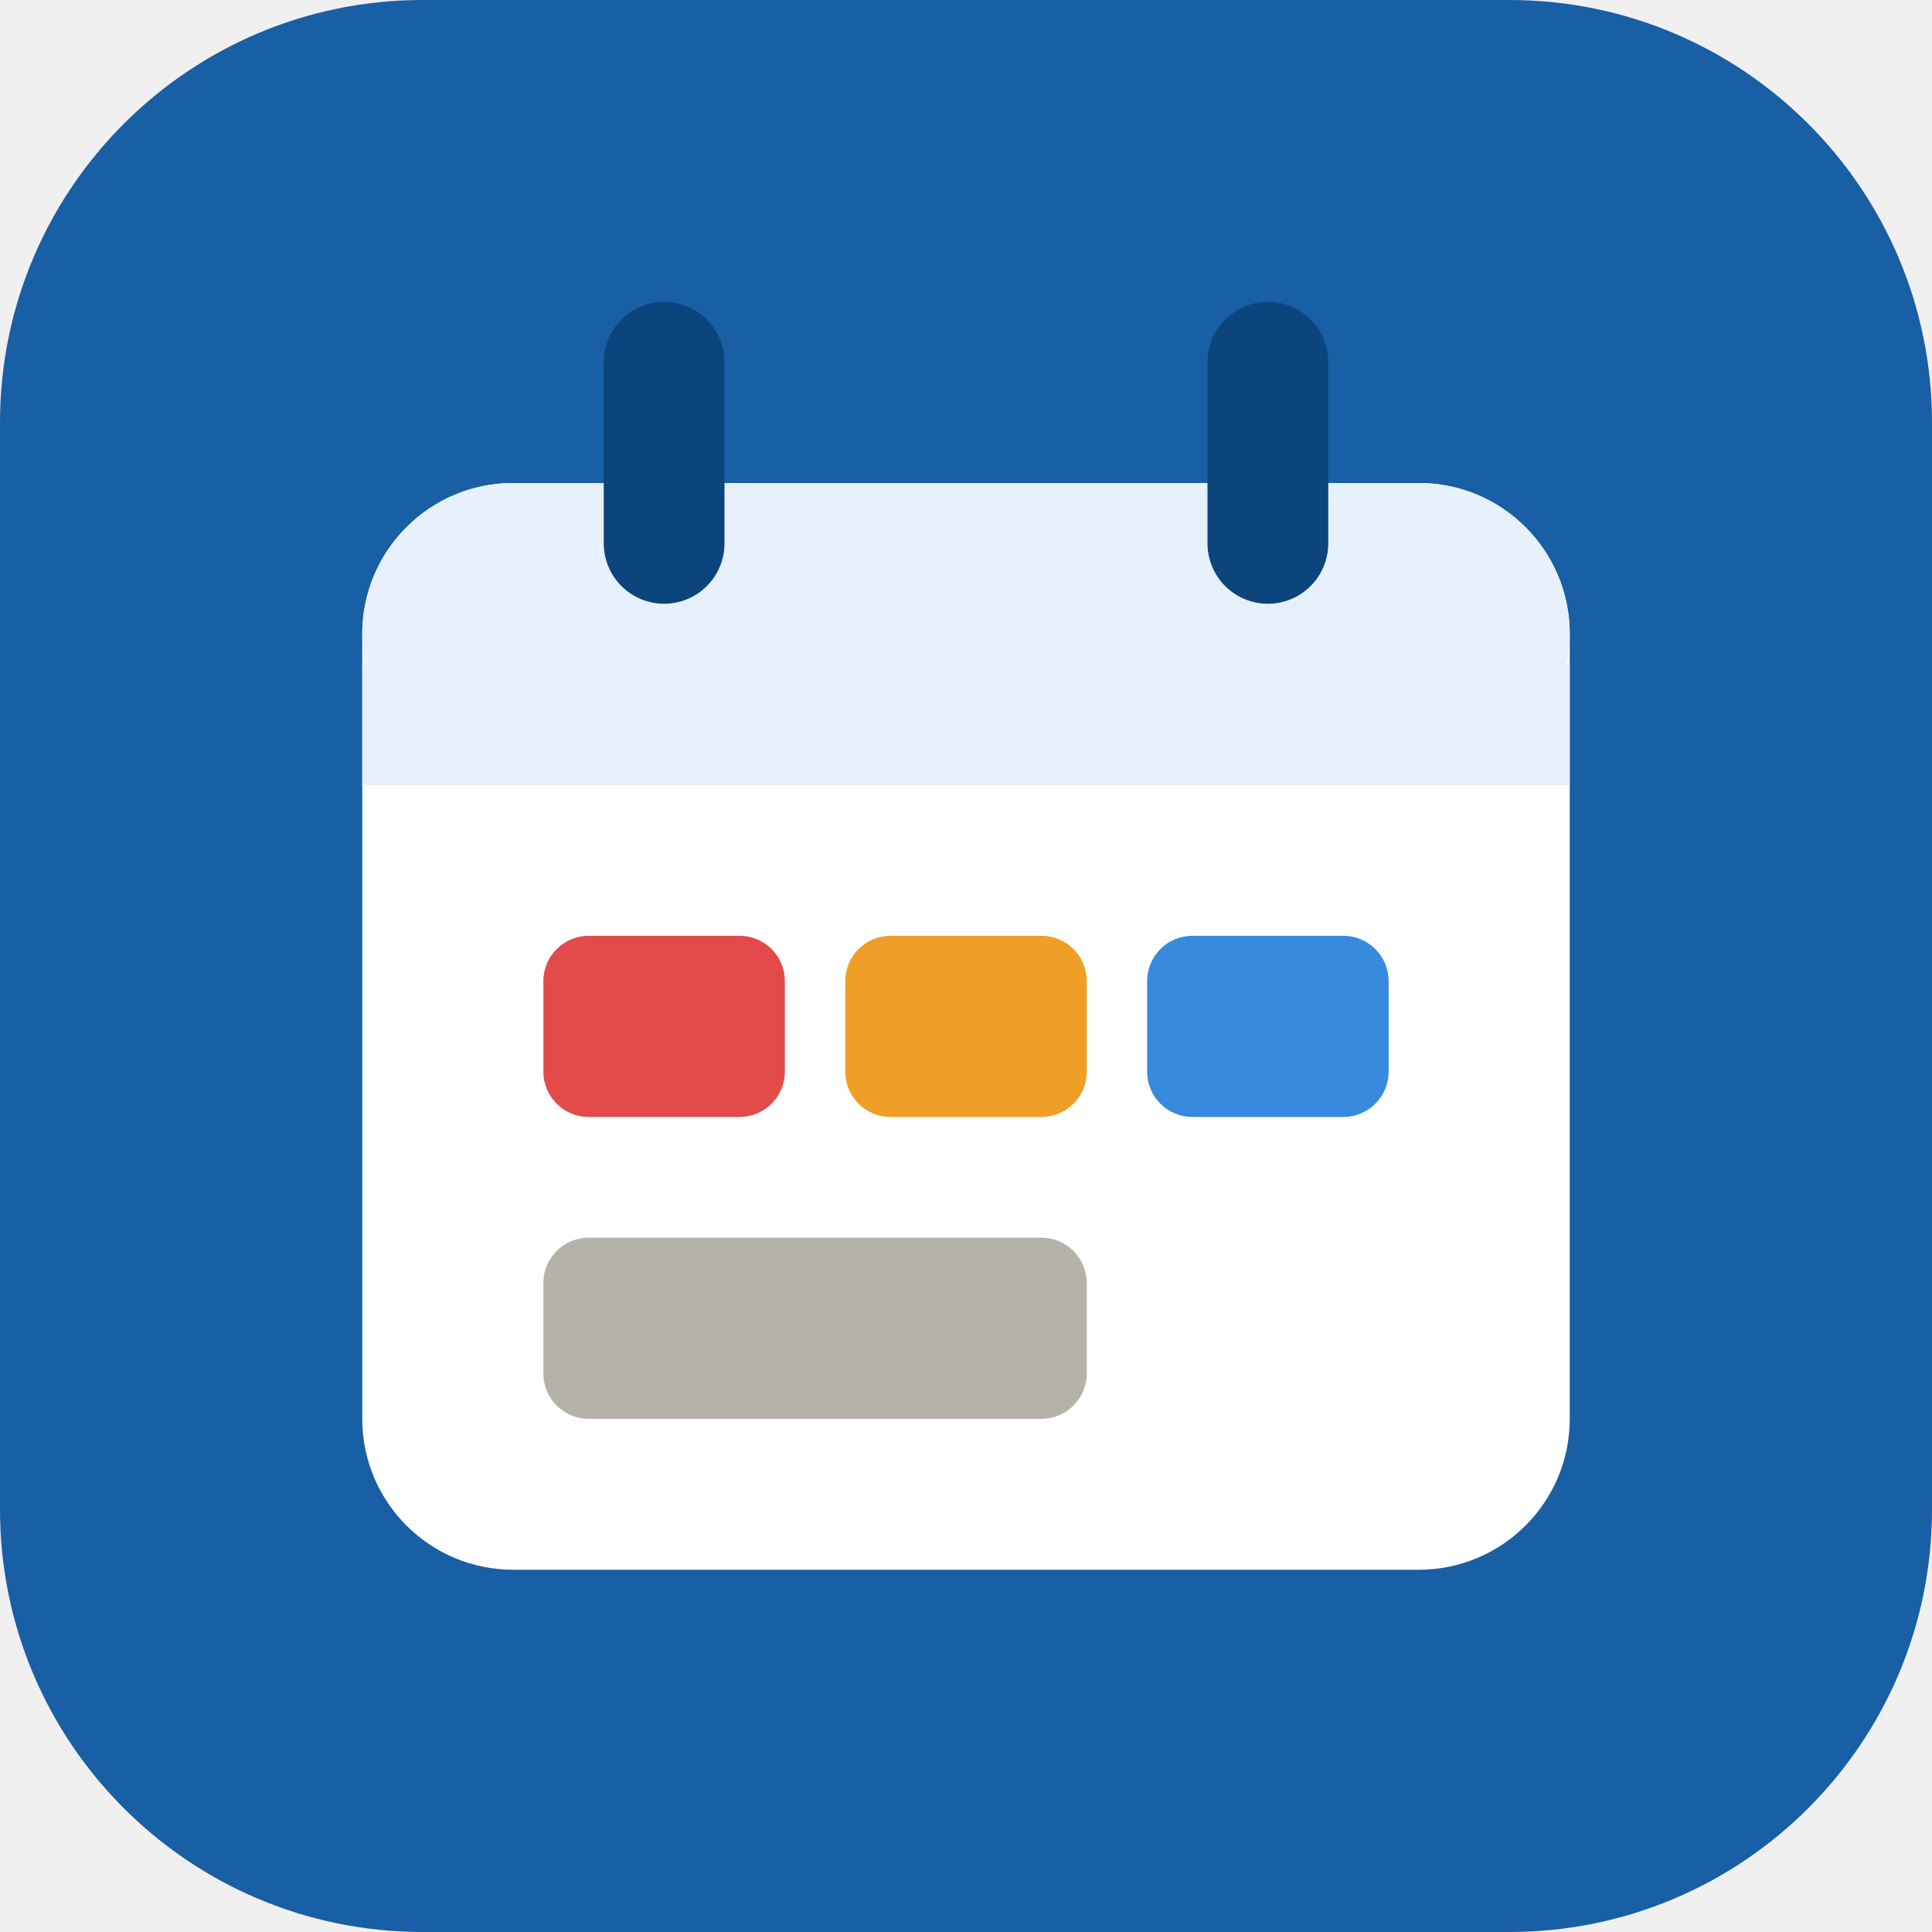
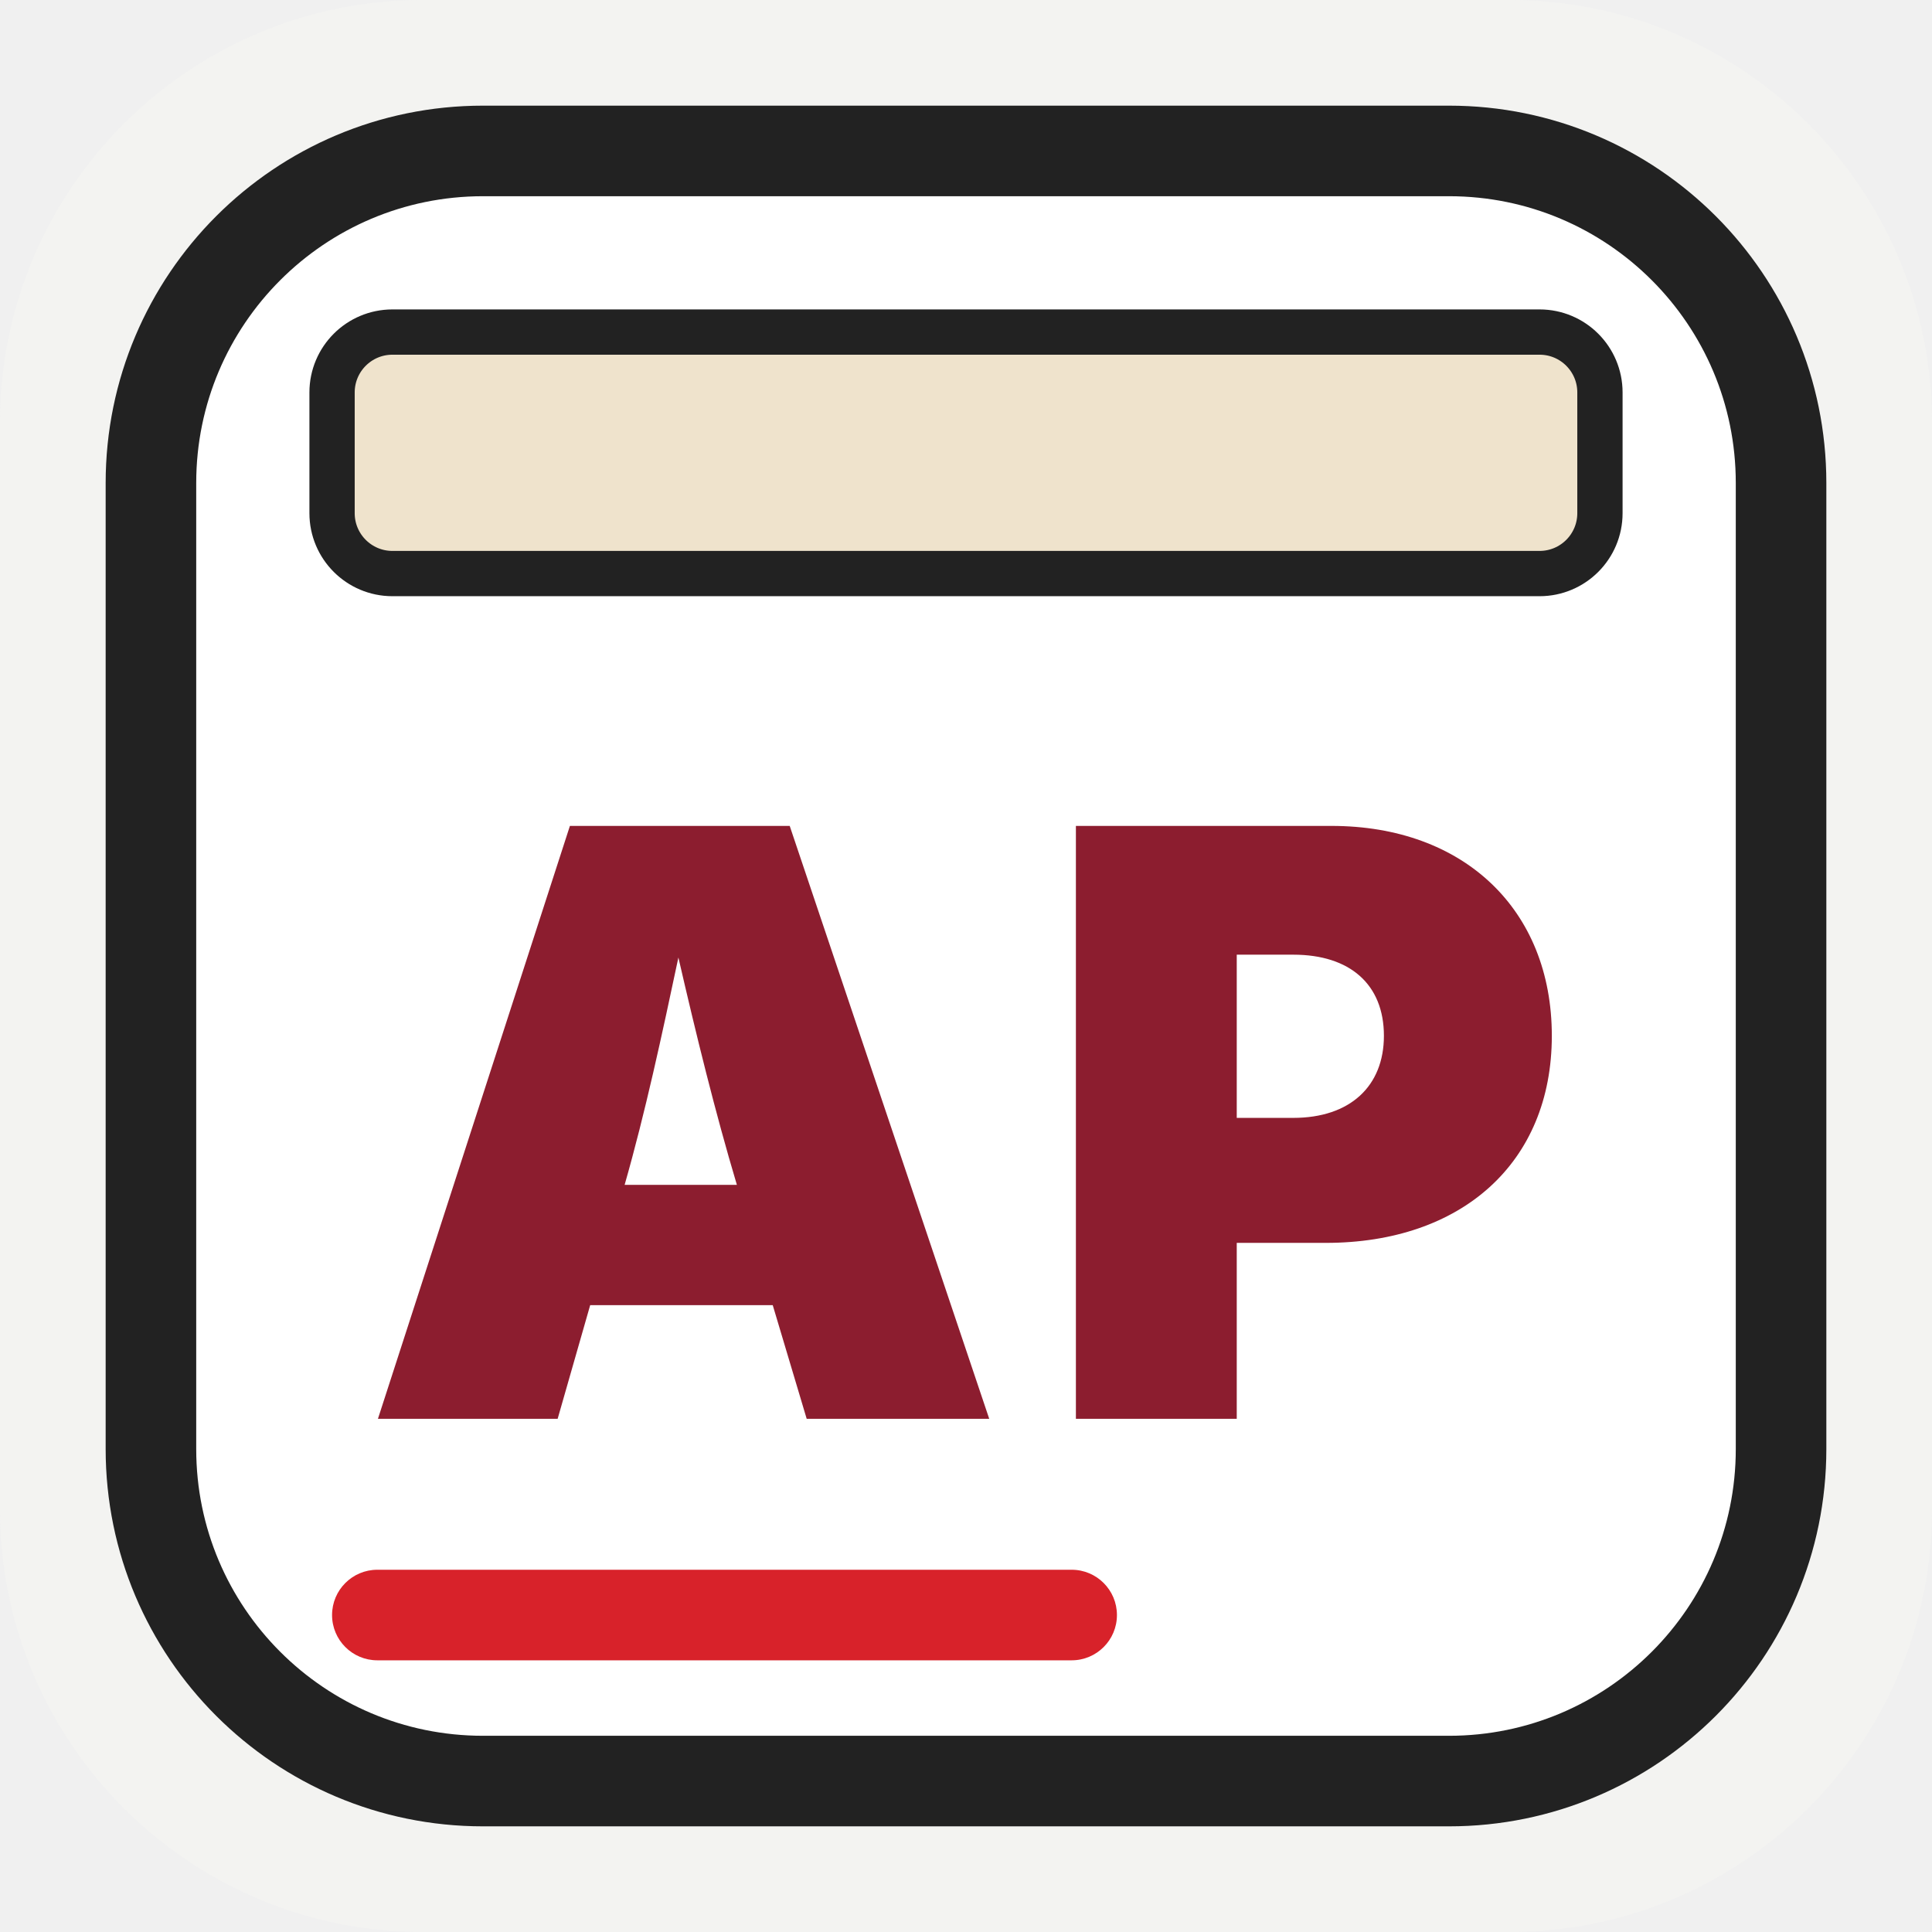
<svg xmlns="http://www.w3.org/2000/svg" viewBox="0 0 64 64">
-   <rect width="64" height="64" rx="14" fill="#185fa5" />
-   <rect x="12" y="16" width="40" height="36" rx="5" fill="#ffffff" />
-   <rect x="12" y="16" width="40" height="10" rx="5" fill="#e6f1fb" />
-   <rect x="12" y="22" width="40" height="4" fill="#e6f1fb" />
-   <rect x="18" y="31" width="8" height="6" rx="1.5" fill="#e24b4a" />
-   <rect x="28" y="31" width="8" height="6" rx="1.5" fill="#ef9f27" />
-   <rect x="38" y="31" width="8" height="6" rx="1.5" fill="#378add" />
-   <rect x="18" y="41" width="18" height="6" rx="1.5" fill="#b4b2a9" />
-   <rect x="20" y="10" width="4" height="10" rx="2" fill="#0c447c" />
-   <rect x="40" y="10" width="4" height="10" rx="2" fill="#0c447c" />
+   <rect width="64" height="64" rx="14" fill="#f3f3f1" />
+   <rect x="5" y="5" width="54" height="54" rx="11" fill="#ffffff" stroke="#222222" stroke-width="3" />
+   <rect x="11" y="11" width="42" height="8" rx="2" fill="#efe3cc" stroke="#222222" stroke-width="1.5" />
+   <text x="32" y="47" text-anchor="middle" font-family="Inter, Segoe UI, Arial, sans-serif" font-size="27" font-weight="900" fill="#8c1d2f" letter-spacing="1">AP</text>
+   <rect x="11" y="52" width="26" height="3" rx="1.5" fill="#d8222a" />
</svg>
